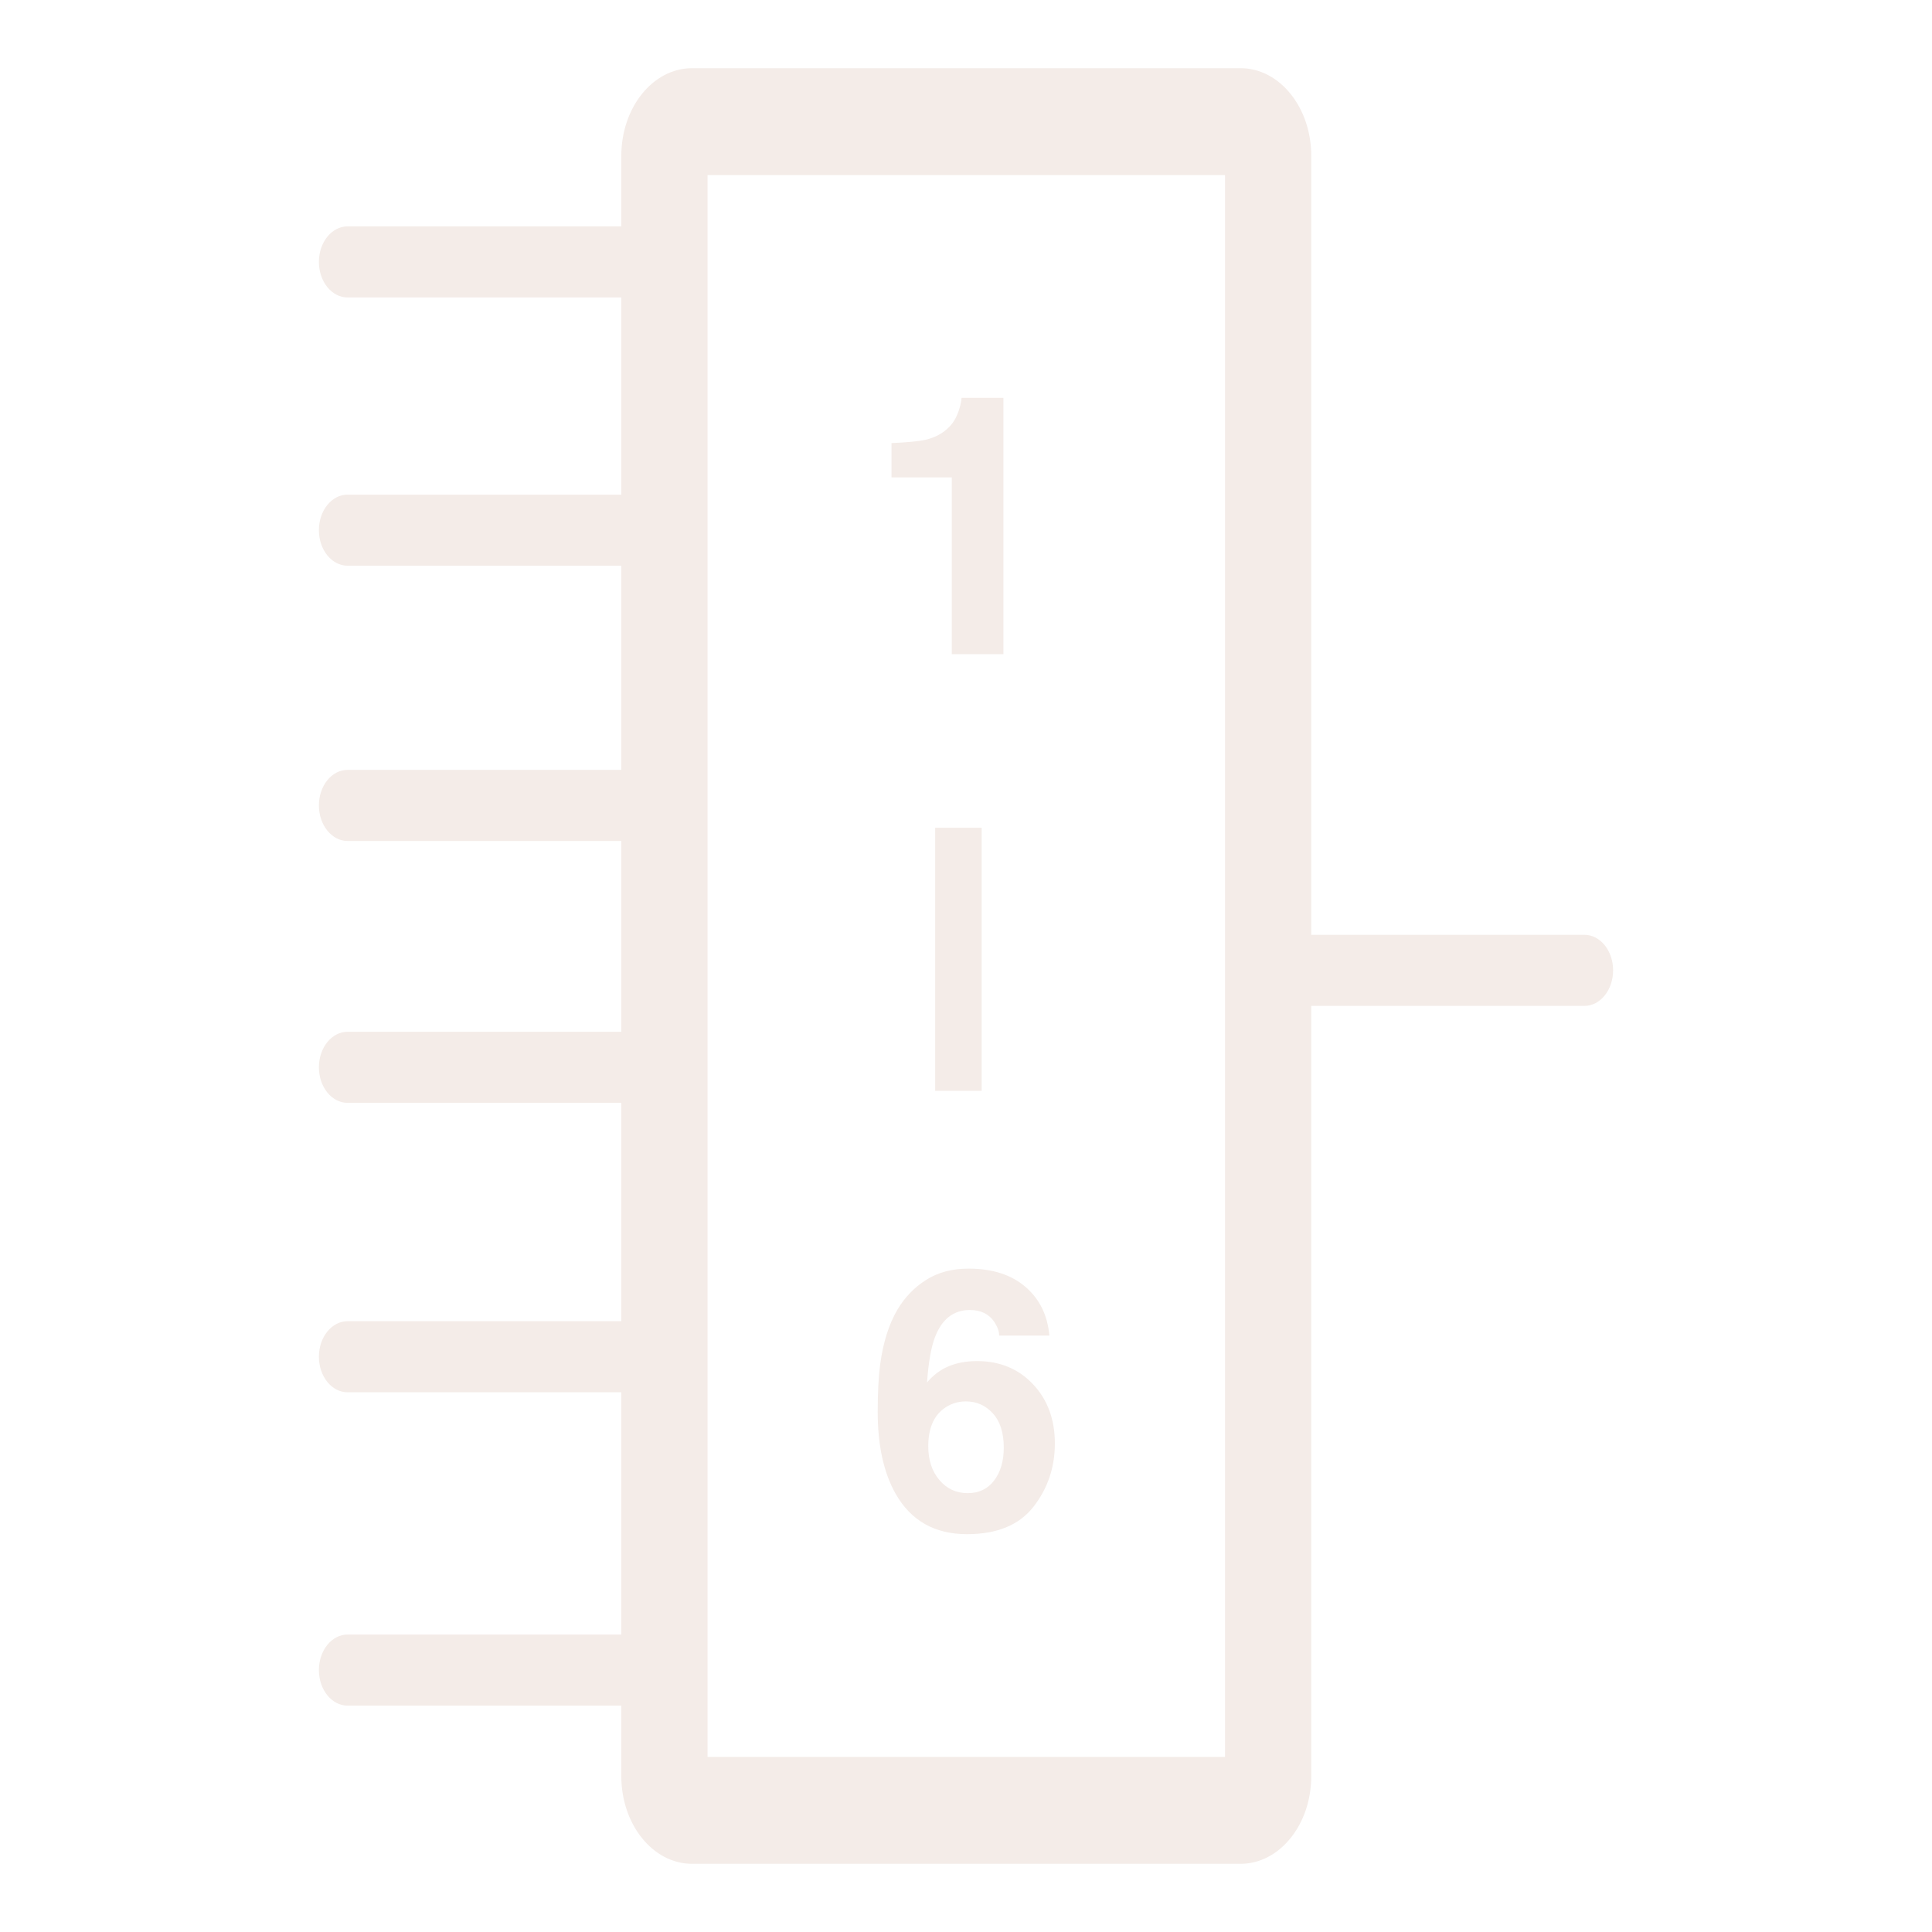
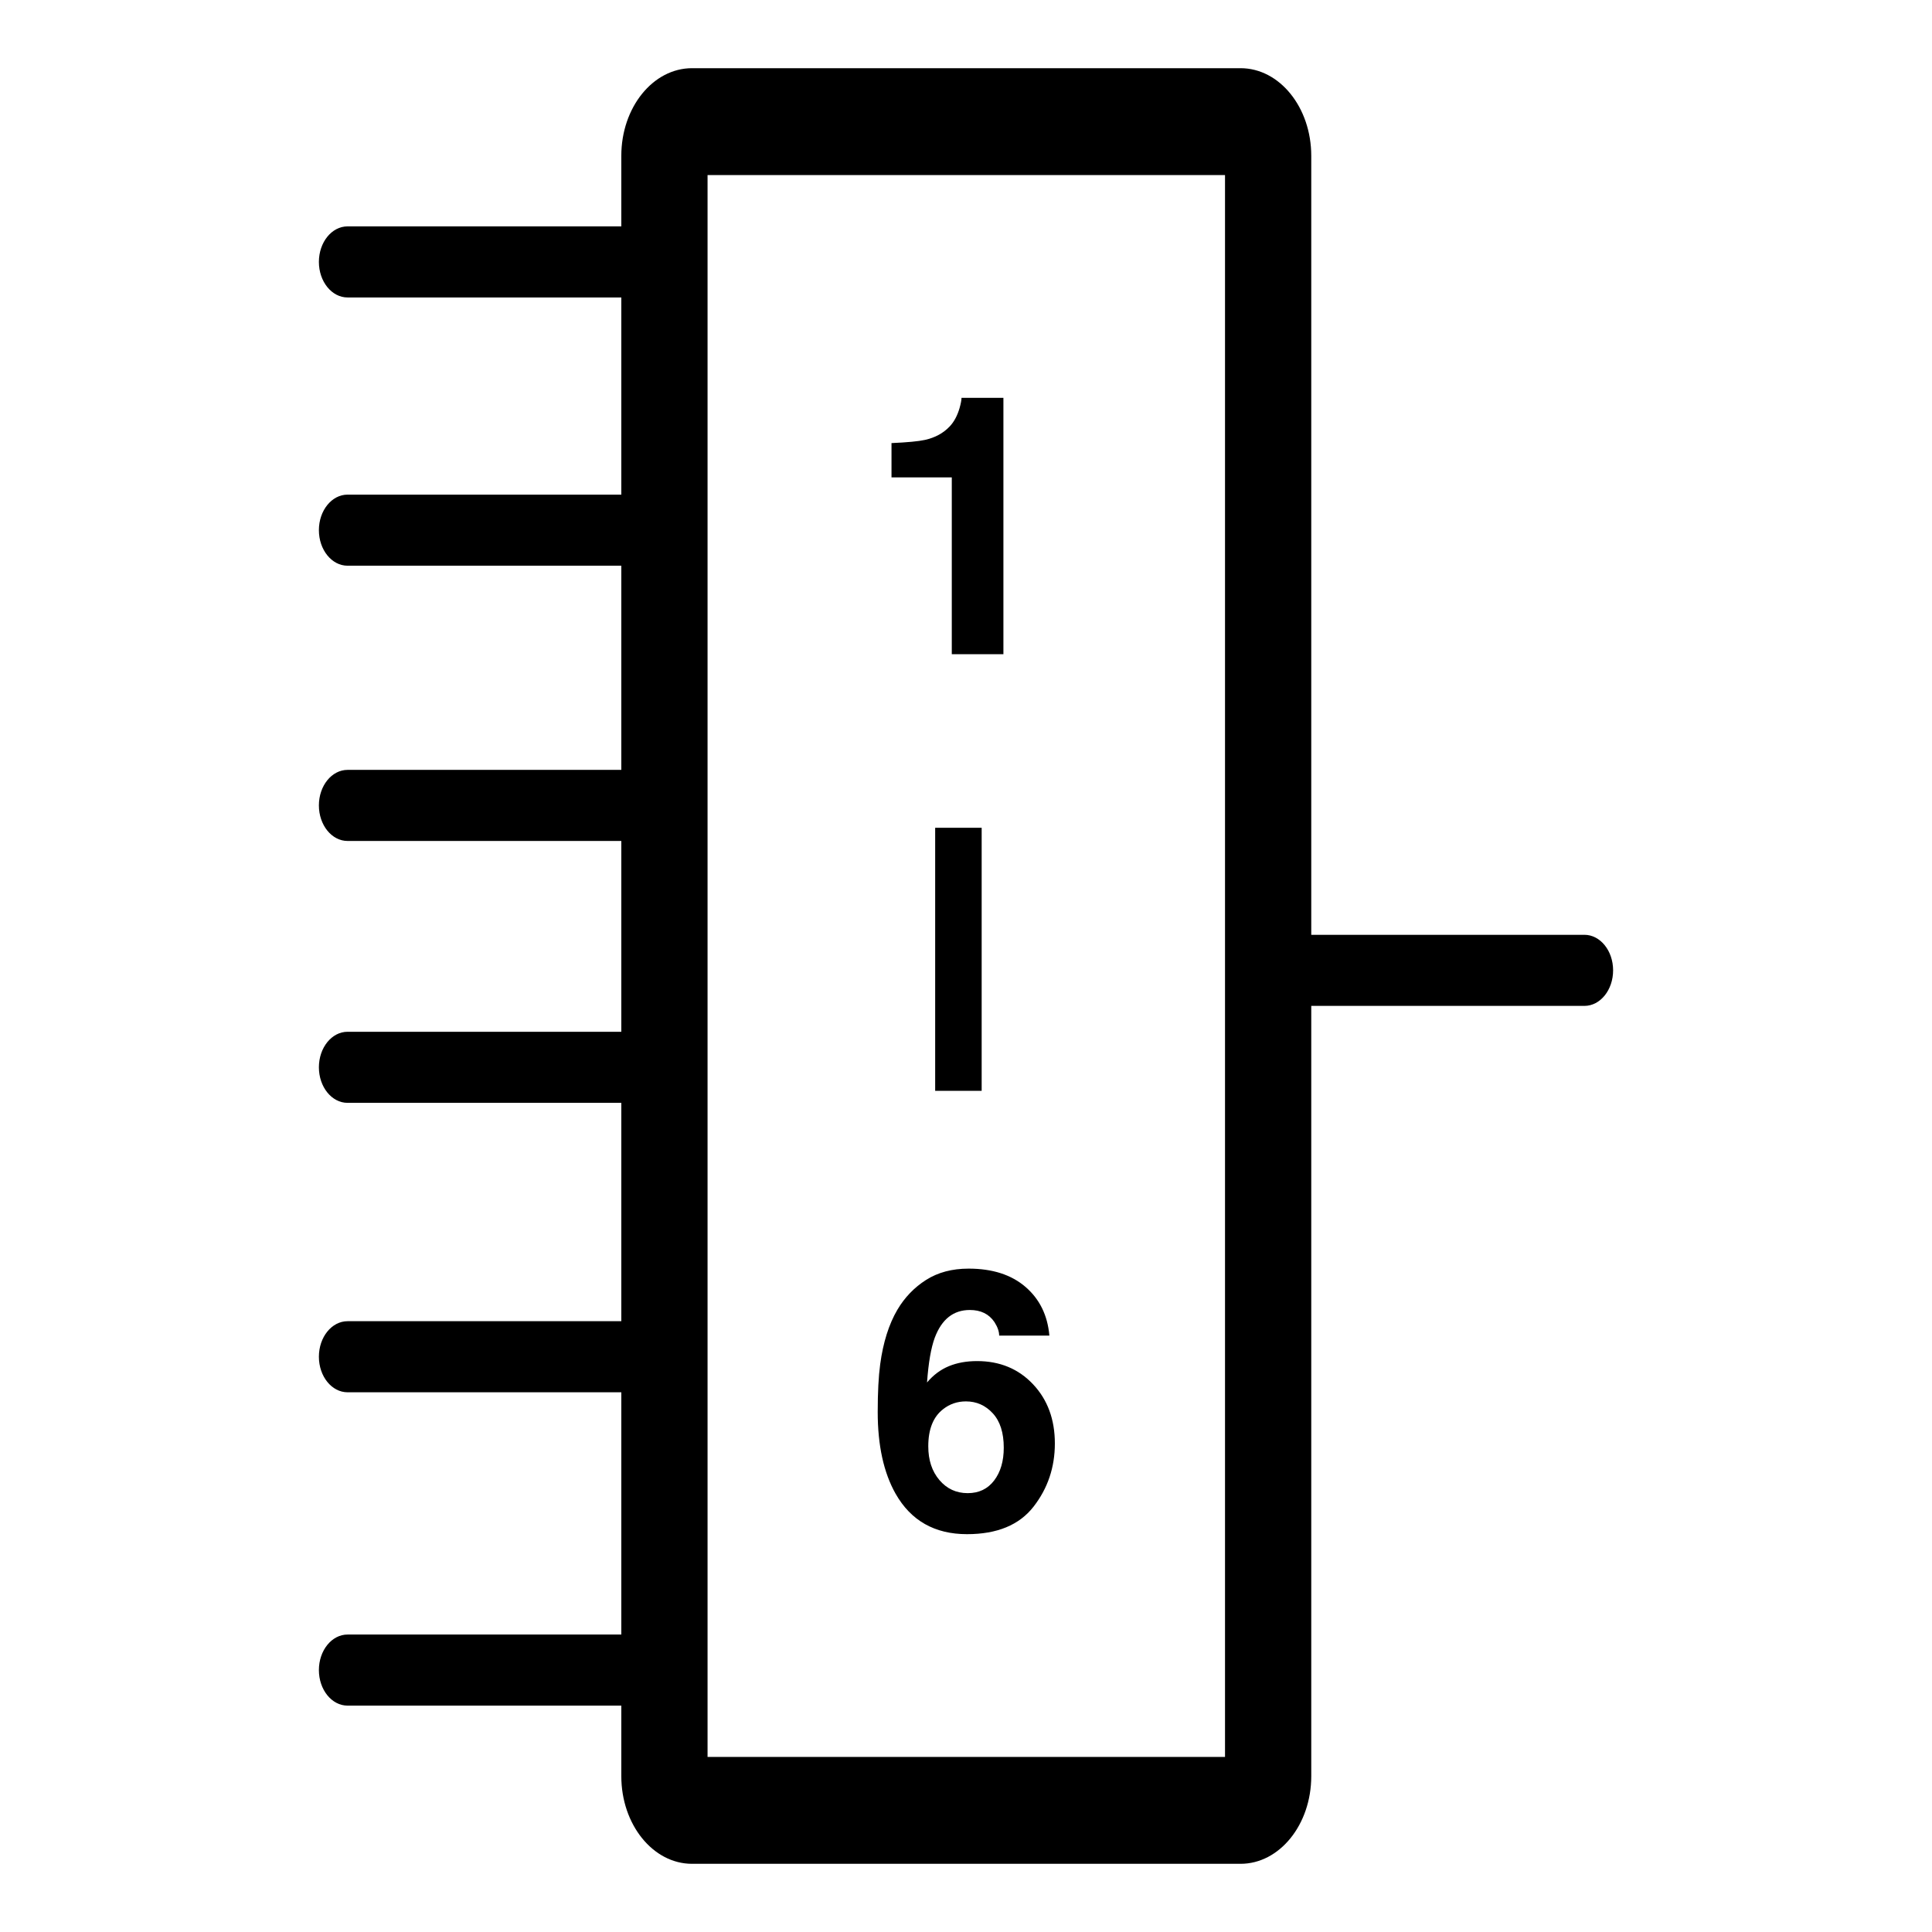
<svg xmlns="http://www.w3.org/2000/svg" width="500" height="500" viewBox="0 0 500 500" version="1.1" baseProfile="full">
  <g transform="scale(1,-1) translate(0,-500)">
-     <path d="M 8.952 19.414 L 79.795 19.414 C 83.895 19.414 87.218 15.296 87.218 10.215 C 87.218 5.135 83.895 1.017 79.795 1.017 L 8.952 1.017 C 4.852 1.017 1.529 5.135 1.529 10.215 C 1.529 15.296 4.852 19.414 8.952 19.414 Z" transform="scale(1,1) translate(81,422)" fill="#f4ece8" opacity="1" />
-     <path d="M 8.952 19.756 L 79.795 19.756 C 83.895 19.756 87.218 15.638 87.218 10.558 C 87.218 5.477 83.895 1.359 79.795 1.359 L 8.952 1.359 C 4.852 1.359 1.529 5.477 1.529 10.558 C 1.529 15.638 4.852 19.756 8.952 19.756 Z" transform="scale(1,1) translate(81,281)" fill="#f4ece8" opacity="1" />
-     <path d="M 8.952 19.98 L 79.795 19.98 C 83.895 19.98 87.218 15.862 87.218 10.782 C 87.218 5.702 83.895 1.583 79.795 1.583 L 8.952 1.583 C 4.852 1.583 1.529 5.702 1.529 10.782 C 1.529 15.862 4.852 19.98 8.952 19.98 Z" transform="scale(1,1) translate(81,213)" fill="#f4ece8" opacity="1" />
-     <path d="M 8.952 20.075 L 79.795 20.075 C 83.895 20.075 87.218 15.957 87.218 10.877 C 87.218 5.797 83.895 1.678 79.795 1.678 L 8.952 1.678 C 4.852 1.678 1.529 5.796 1.529 10.877 C 1.529 15.957 4.852 20.075 8.952 20.075 Z" transform="scale(1,1) translate(81,138)" fill="#f4ece8" opacity="1" />
-     <path d="M 8.952 19.983 L 79.795 19.983 C 83.895 19.983 87.218 15.865 87.218 10.785 C 87.218 5.705 83.895 1.586 79.795 1.586 L 8.952 1.586 C 4.852 1.586 1.529 5.704 1.529 10.785 C 1.529 15.865 4.852 19.983 8.952 19.983 Z" transform="scale(1,1) translate(81,57)" fill="#f4ece8" opacity="1" />
-     <path d="M 8.923 20.073 L 82.048 20.073 C 86.148 20.073 89.471 15.954 89.471 10.874 C 89.471 5.794 86.148 1.676 82.048 1.676 L 8.923 1.676 C 4.823 1.676 1.5 5.794 1.5 10.874 C 1.5 15.954 4.823 20.073 8.923 20.073 Z" transform="scale(1,1) translate(328,238)" fill="#f4ece8" opacity="1" />
-     <path d="M 20.097 29.306 L 162.05 29.306 C 159.831 29.306 158.033 27.077 158.033 24.327 L 158.033 443.673 C 158.033 440.923 159.831 438.694 162.05 438.694 L 20.097 438.694 C 22.316 438.694 24.115 440.923 24.115 443.673 L 24.115 24.327 C 24.115 27.077 22.316 29.306 20.097 29.306 Z M 20.097 1.647 C 9.989 1.647 1.795 11.801 1.795 24.327 L 1.795 443.673 C 1.795 456.199 9.989 466.353 20.097 466.353 L 162.05 466.353 C 172.158 466.353 180.352 456.199 180.352 443.673 L 180.352 24.327 C 180.352 11.801 172.158 1.647 162.05 1.647 L 20.097 1.647 Z" transform="scale(1,1) translate(159,16)" fill="#f4ece8" opacity="1" />
-     <path d="M 8.952 19.991 L 79.795 19.991 C 83.895 19.991 87.218 15.873 87.218 10.793 C 87.218 5.713 83.895 1.594 79.795 1.594 L 8.952 1.594 C 4.852 1.594 1.529 5.713 1.529 10.793 C 1.529 15.873 4.852 19.991 8.952 19.991 Z" transform="scale(1,1) translate(81,352)" fill="#f4ece8" opacity="1" />
-     <path d="M 33.682 229.698 L 20.322 229.698 L 20.322 275.452 L 4.72 275.452 L 4.72 284.328 Q 10.897 284.602 13.367 285.151 Q 17.302 286.021 19.773 288.629 Q 21.466 290.413 22.335 293.387 Q 22.838 295.171 22.838 296.041 L 33.682 296.041 Z M 16.021 116.698 L 16.021 184.779 L 28.054 184.779 L 28.054 116.698 Z M 26.865 46.752 Q 35.695 46.752 41.346 40.758 Q 46.996 34.765 46.996 25.431 Q 46.996 16.143 41.46 9.051 Q 35.924 1.959 24.257 1.959 Q 11.72 1.959 5.772 12.437 Q 1.151 20.627 1.151 33.575 Q 1.151 41.17 1.792 45.929 Q 2.935 54.393 6.23 60.021 Q 9.066 64.825 13.665 67.753 Q 18.263 70.681 24.668 70.681 Q 33.911 70.681 39.401 65.946 Q 44.892 61.21 45.578 53.341 L 32.584 53.341 Q 32.584 54.942 31.349 56.864 Q 29.244 59.975 24.989 59.975 Q 18.629 59.975 15.93 52.837 Q 14.465 48.903 13.916 41.216 Q 16.341 44.098 19.544 45.425 Q 22.747 46.752 26.865 46.752 Z M 18.08 34.307 Q 14.237 31.333 14.237 24.699 Q 14.237 19.346 17.119 15.96 Q 20.002 12.574 24.44 12.574 Q 28.786 12.574 31.28 15.846 Q 33.773 19.117 33.773 24.333 Q 33.773 30.144 30.937 33.232 Q 28.1 36.32 23.982 36.32 Q 20.642 36.32 18.08 34.307 Z" transform="scale(1,1) translate(226,101)" fill="#f4ece8" opacity="1" />
+     <path d="M 8.952 19.414 L 79.795 19.414 C 83.895 19.414 87.218 15.296 87.218 10.215 C 87.218 5.135 83.895 1.017 79.795 1.017 L 8.952 1.017 C 4.852 1.017 1.529 5.135 1.529 10.215 C 1.529 15.296 4.852 19.414 8.952 19.414 Z" transform="scale(1,1) translate(81,422)" fill="currentColor" opacity="1" />
+     <path d="M 8.952 19.756 L 79.795 19.756 C 83.895 19.756 87.218 15.638 87.218 10.558 C 87.218 5.477 83.895 1.359 79.795 1.359 L 8.952 1.359 C 4.852 1.359 1.529 5.477 1.529 10.558 C 1.529 15.638 4.852 19.756 8.952 19.756 Z" transform="scale(1,1) translate(81,281)" fill="currentColor" opacity="1" />
+     <path d="M 8.952 19.98 L 79.795 19.98 C 83.895 19.98 87.218 15.862 87.218 10.782 C 87.218 5.702 83.895 1.583 79.795 1.583 L 8.952 1.583 C 4.852 1.583 1.529 5.702 1.529 10.782 C 1.529 15.862 4.852 19.98 8.952 19.98 Z" transform="scale(1,1) translate(81,213)" fill="currentColor" opacity="1" />
+     <path d="M 8.952 20.075 L 79.795 20.075 C 83.895 20.075 87.218 15.957 87.218 10.877 C 87.218 5.797 83.895 1.678 79.795 1.678 L 8.952 1.678 C 4.852 1.678 1.529 5.796 1.529 10.877 C 1.529 15.957 4.852 20.075 8.952 20.075 Z" transform="scale(1,1) translate(81,138)" fill="currentColor" opacity="1" />
+     <path d="M 8.952 19.983 L 79.795 19.983 C 83.895 19.983 87.218 15.865 87.218 10.785 C 87.218 5.705 83.895 1.586 79.795 1.586 L 8.952 1.586 C 4.852 1.586 1.529 5.704 1.529 10.785 C 1.529 15.865 4.852 19.983 8.952 19.983 Z" transform="scale(1,1) translate(81,57)" fill="currentColor" opacity="1" />
+     <path d="M 8.923 20.073 L 82.048 20.073 C 86.148 20.073 89.471 15.954 89.471 10.874 C 89.471 5.794 86.148 1.676 82.048 1.676 L 8.923 1.676 C 4.823 1.676 1.5 5.794 1.5 10.874 C 1.5 15.954 4.823 20.073 8.923 20.073 Z" transform="scale(1,1) translate(328,238)" fill="currentColor" opacity="1" />
+     <path d="M 20.097 29.306 L 162.05 29.306 C 159.831 29.306 158.033 27.077 158.033 24.327 L 158.033 443.673 C 158.033 440.923 159.831 438.694 162.05 438.694 L 20.097 438.694 C 22.316 438.694 24.115 440.923 24.115 443.673 L 24.115 24.327 C 24.115 27.077 22.316 29.306 20.097 29.306 Z M 20.097 1.647 C 9.989 1.647 1.795 11.801 1.795 24.327 L 1.795 443.673 C 1.795 456.199 9.989 466.353 20.097 466.353 L 162.05 466.353 C 172.158 466.353 180.352 456.199 180.352 443.673 L 180.352 24.327 C 180.352 11.801 172.158 1.647 162.05 1.647 L 20.097 1.647 Z" transform="scale(1,1) translate(159,16)" fill="currentColor" opacity="1" />
+     <path d="M 8.952 19.991 L 79.795 19.991 C 83.895 19.991 87.218 15.873 87.218 10.793 C 87.218 5.713 83.895 1.594 79.795 1.594 L 8.952 1.594 C 4.852 1.594 1.529 5.713 1.529 10.793 C 1.529 15.873 4.852 19.991 8.952 19.991 Z" transform="scale(1,1) translate(81,352)" fill="currentColor" opacity="1" />
+     <path d="M 33.682 229.698 L 20.322 229.698 L 20.322 275.452 L 4.72 275.452 L 4.72 284.328 Q 10.897 284.602 13.367 285.151 Q 17.302 286.021 19.773 288.629 Q 21.466 290.413 22.335 293.387 Q 22.838 295.171 22.838 296.041 L 33.682 296.041 Z M 16.021 116.698 L 16.021 184.779 L 28.054 184.779 L 28.054 116.698 Z M 26.865 46.752 Q 35.695 46.752 41.346 40.758 Q 46.996 34.765 46.996 25.431 Q 46.996 16.143 41.46 9.051 Q 35.924 1.959 24.257 1.959 Q 11.72 1.959 5.772 12.437 Q 1.151 20.627 1.151 33.575 Q 1.151 41.17 1.792 45.929 Q 2.935 54.393 6.23 60.021 Q 9.066 64.825 13.665 67.753 Q 18.263 70.681 24.668 70.681 Q 33.911 70.681 39.401 65.946 Q 44.892 61.21 45.578 53.341 L 32.584 53.341 Q 32.584 54.942 31.349 56.864 Q 29.244 59.975 24.989 59.975 Q 18.629 59.975 15.93 52.837 Q 14.465 48.903 13.916 41.216 Q 16.341 44.098 19.544 45.425 Q 22.747 46.752 26.865 46.752 Z M 18.08 34.307 Q 14.237 31.333 14.237 24.699 Q 14.237 19.346 17.119 15.96 Q 20.002 12.574 24.44 12.574 Q 28.786 12.574 31.28 15.846 Q 33.773 19.117 33.773 24.333 Q 33.773 30.144 30.937 33.232 Q 28.1 36.32 23.982 36.32 Q 20.642 36.32 18.08 34.307 Z" transform="scale(1,1) translate(226,101)" fill="currentColor" opacity="1" />
  </g>
</svg>
